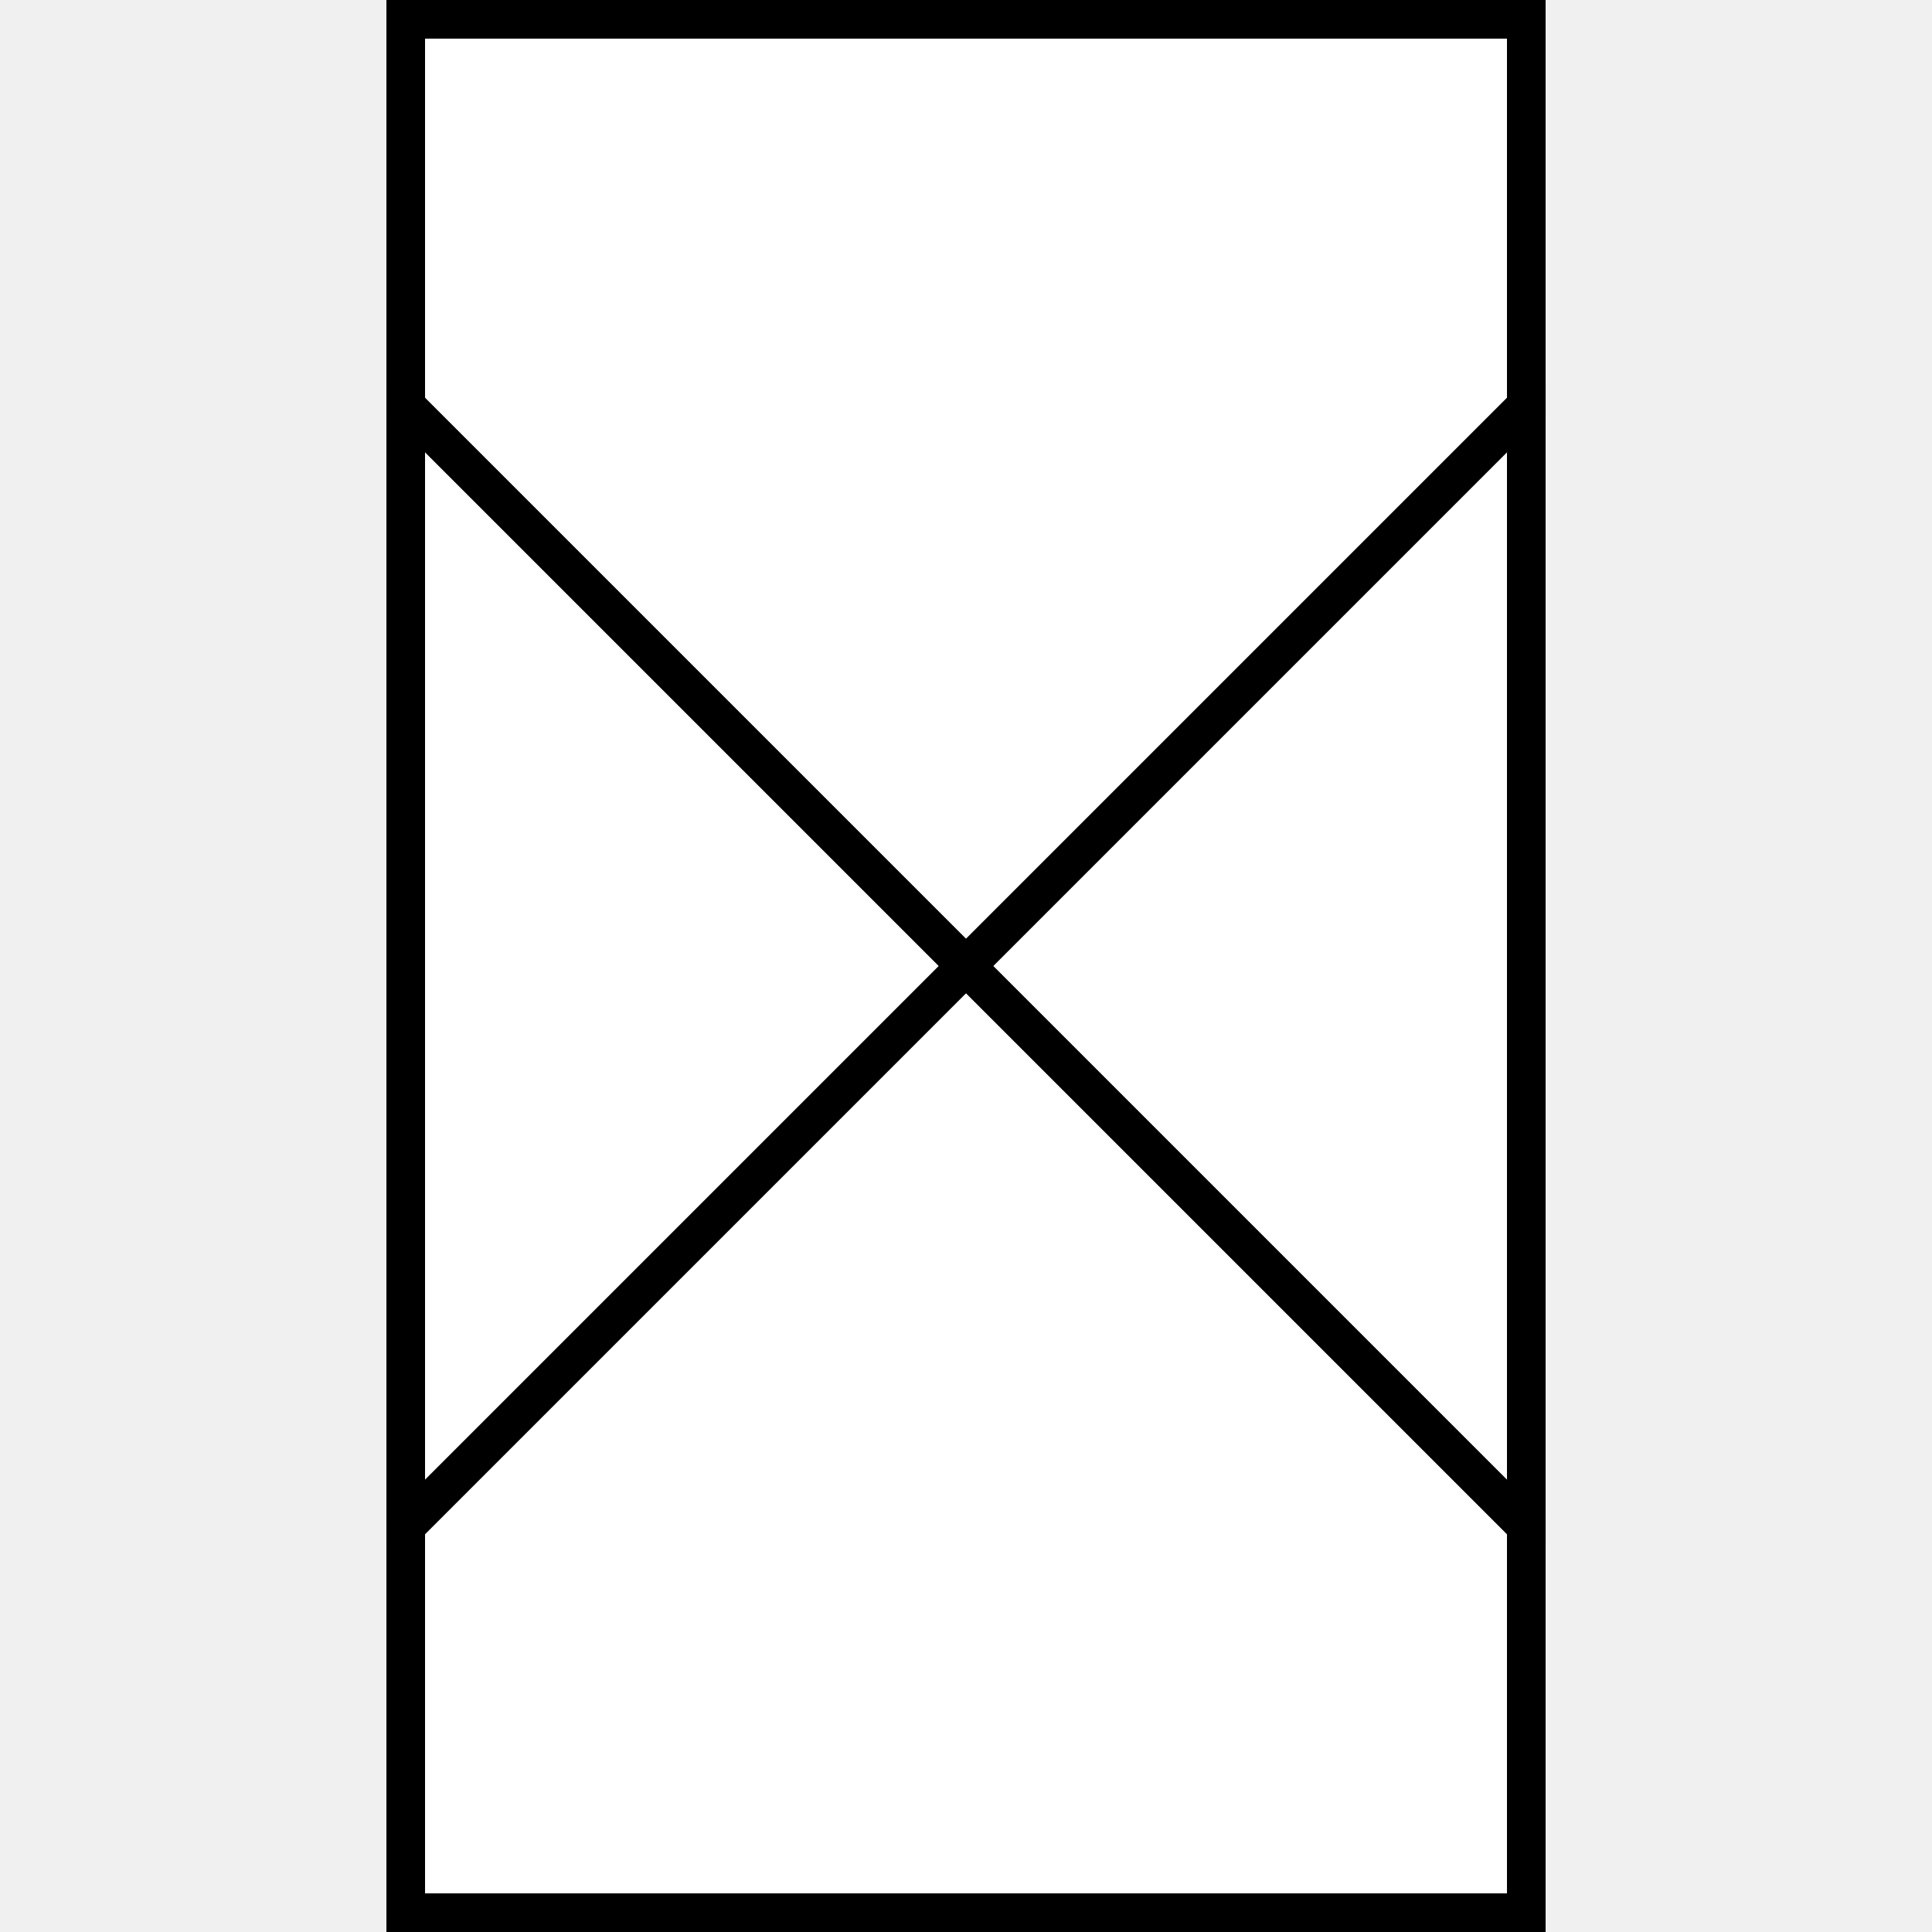
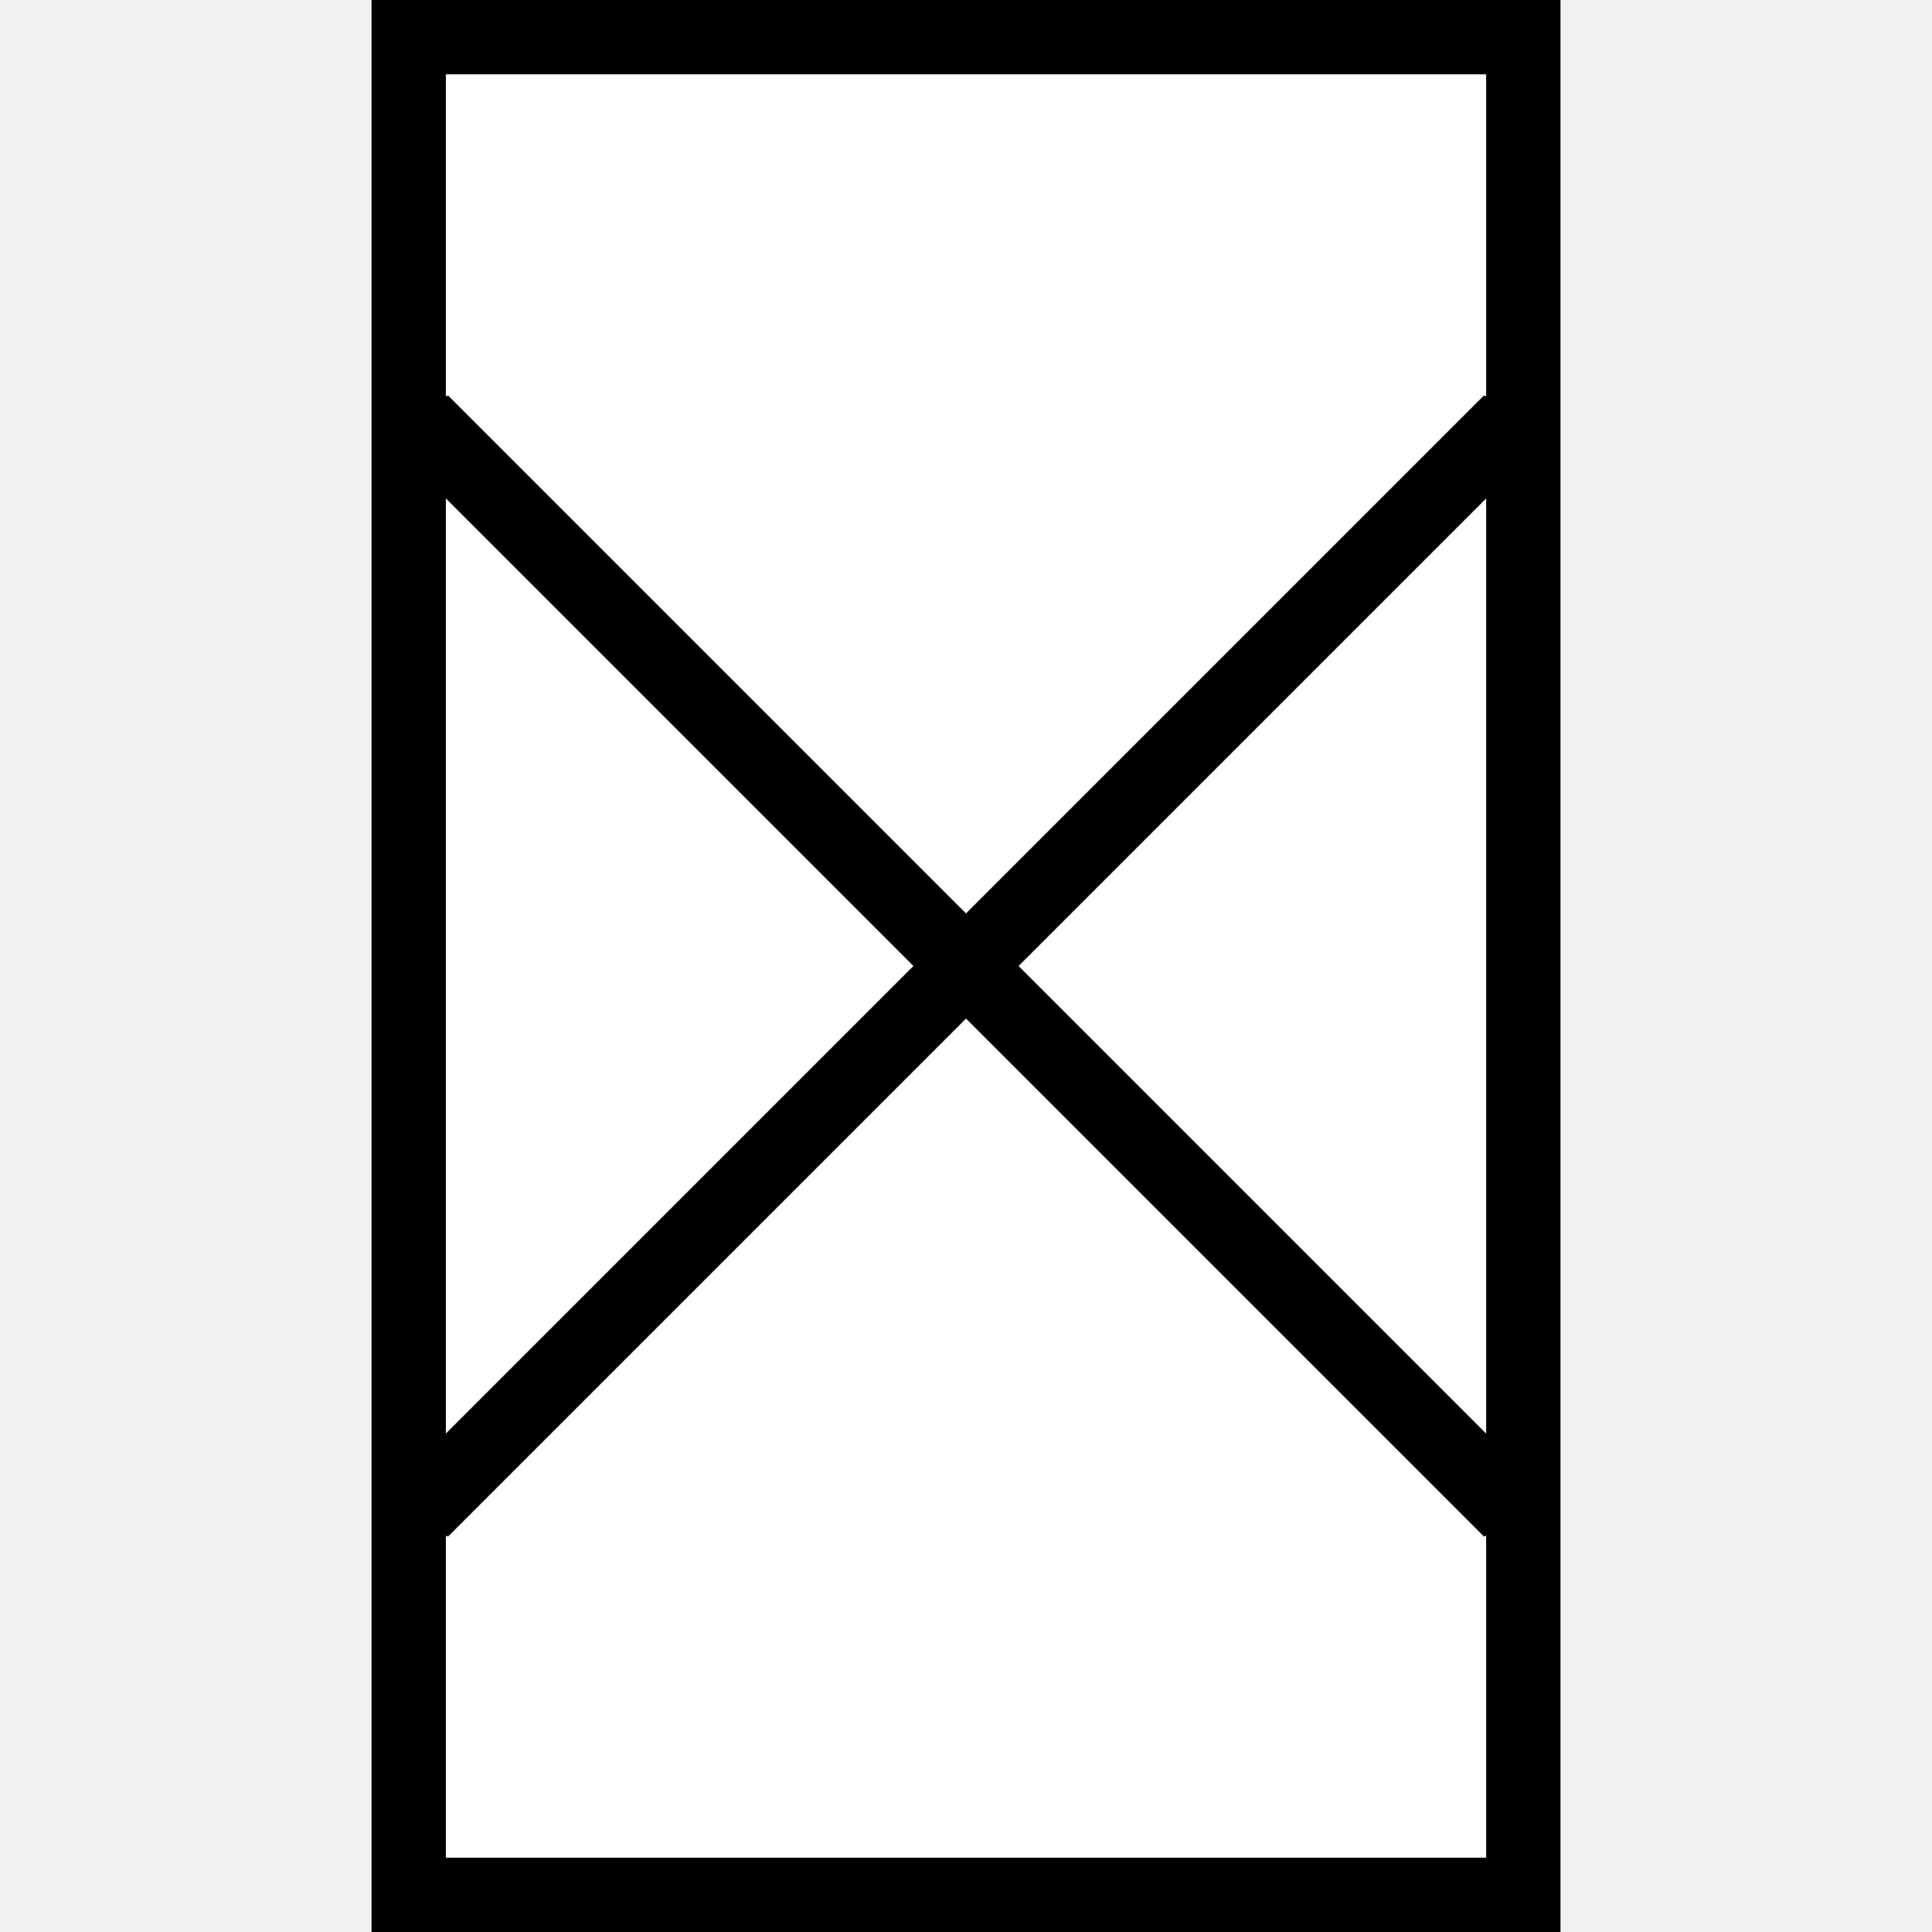
- <svg xmlns="http://www.w3.org/2000/svg" width="50mm" height="50mm" viewBox="0 0 50 50" version="1.1" id="svg1" xml:space="preserve">
+ <svg xmlns="http://www.w3.org/2000/svg" width="52mm" height="52mm" viewBox="0 0 52 52" version="1.1" id="svg1" xml:space="preserve">
  <defs id="defs1" />
  <g id="layer1" transform="translate(102.9963,12.56506)">
-     <g id="g18">
-       <rect style="fill:none;stroke:none;stroke-width:1.565;stroke-linejoin:round;paint-order:normal" id="rect2" width="50" height="50" x="-52.996" y="-62.565" />
-       <rect style="fill:#000000;stroke:none;stroke-width:1.565;stroke-linejoin:round" id="rect1" width="50" height="20" x="-52.996" y="-47.565" />
-       <rect style="fill:#ffffff;stroke:none;stroke-width:1.565;stroke-linejoin:round" id="rect1-1" width="48" height="18" x="-51.996" y="-46.565" />
-       <circle style="fill:#000000;stroke:none;stroke-width:1.565;stroke-linejoin:round;paint-order:normal" id="path1-23-8" cx="-27.996" cy="-37.565" r="3" />
-       <circle style="fill:#000000;stroke:none;stroke-width:1.565;stroke-linejoin:round;paint-order:normal" id="path1-23-8-9" cx="-14.996" cy="-37.565" r="3" />
-       <circle style="fill:#000000;stroke:none;stroke-width:1.565;stroke-linejoin:round;paint-order:normal" id="path1-23-8-4" cx="-40.996" cy="-37.565" r="3" />
-     </g>
-     <g id="g21">
-       <rect style="fill:none;stroke:none;stroke-width:1.565;stroke-linejoin:round;paint-order:normal" id="rect2-3" width="50" height="50" x="-12.565" y="52.996" transform="rotate(90)" />
-       <rect style="fill:#000000;stroke:none;stroke-width:1.565;stroke-linejoin:round" id="rect1-4" width="50" height="30" x="-12.565" y="62.996" transform="rotate(90)" />
-       <rect style="fill:#ffffff;stroke:none;stroke-width:1.565;stroke-linejoin:round" id="rect1-1-1" width="48" height="28" x="-11.565" y="63.996" transform="rotate(90)" />
-       <path style="fill:#000000;stroke:none;stroke-width:1.565;stroke-linejoin:round;paint-order:normal" d="m -92.996,-2.565 v 0.707 L -63.703,27.435 h 0.707 l 3e-6,-0.707 -29.293,-29.293 z" id="path7" />
-       <path style="fill:#000000;stroke:none;stroke-width:1.565;stroke-linejoin:round;paint-order:normal" d="m -62.996,-2.565 v 0.707 L -92.289,27.435 h -0.707 l -3e-6,-0.707 29.293,-29.293 z" id="path7-8" />
-     </g>
-     <g id="g22">
-       <rect style="fill:none;stroke:none;stroke-width:1.565;stroke-linejoin:round;paint-order:normal" id="rect2-3-4" width="50" height="50" x="102.996" y="-87.435" transform="scale(-1)" />
-       <rect style="fill:#000000;stroke:none;stroke-width:1.565;stroke-linejoin:round" id="rect1-4-1" width="50" height="25" x="102.996" y="-74.935" transform="scale(-1)" />
-       <rect style="fill:#ffffff;stroke:none;stroke-width:1.565;stroke-linejoin:round" id="rect1-1-1-6" width="48" height="23" x="103.996" y="-73.935" transform="scale(-1)" />
-       <path id="path7-1" style="fill:#000000;stroke:none;stroke-width:1.565;stroke-linejoin:round;paint-order:normal" d="m -142.996,49.935 v 0.707 l 14.293,14.293 h 5.1e-4 l 0.707,0.707 0.707,-0.707 h 5.2e-4 l 14.293,-14.293 v -0.707 h -0.707 l -14.293,14.293 -14.293,-14.293 z" />
-     </g>
-     <g id="g20">
-       <rect style="fill:none;stroke:none;stroke-width:1.565;stroke-linejoin:round;paint-order:normal" id="rect2-3-8-6" width="50" height="50" x="-62.565" y="102.996" transform="rotate(90)" />
-       <ellipse style="fill:#000000;stroke:none;stroke-width:1.565;stroke-linejoin:round;paint-order:normal" id="path8-8-3" cx="-127.996" cy="-30.065" rx="25" ry="7.5" />
-       <ellipse style="fill:#ffffff;stroke:none;stroke-width:1.565;stroke-linejoin:round;paint-order:normal" id="path8-0-4-5" cx="-127.996" cy="-30.065" rx="24" ry="6.5" />
-       <rect style="fill:#000000;stroke:none;stroke-width:1.565;stroke-linejoin:round;paint-order:normal" id="rect9" width="50" height="15" x="-152.996" y="-45.065" />
-       <rect style="fill:#ffffff;stroke:none;stroke-width:1.565;stroke-linejoin:round;paint-order:normal" id="rect9-8" width="48" height="15" x="-151.996" y="-45.065" />
-       <ellipse style="fill:#000000;stroke:none;stroke-width:1.565;stroke-linejoin:round;paint-order:normal" id="path8-8" cx="-127.996" cy="-45.065" rx="25" ry="7.5" />
-       <ellipse style="fill:#ffffff;stroke:none;stroke-width:1.565;stroke-linejoin:round;paint-order:normal" id="path8-0-4" cx="-127.996" cy="-45.065" rx="24" ry="6.5" />
-     </g>
+     <path id="rect1-4" style="fill:#ffffff;stroke:#000000;stroke-width:2;stroke-linejoin:miter;stroke-dasharray:none" d="m -91.996,-11.565 v 50 h 30 V -11.565 Z" />
+     <path style="fill:#000000;stroke:none;stroke-width:1.565;stroke-linejoin:round;paint-order:normal" d="m -91.996,-1.565 -0.354,1.061 29.293,29.293 1.061,-0.354 0.354,-1.061 -29.293,-29.293 z" id="path7" />
+     <path style="fill:#000000;stroke:none;stroke-width:1.565;stroke-linejoin:round;paint-order:normal" d="m -61.996,-1.565 -1.061,-0.354 -29.293,29.293 0.354,1.061 1.061,0.354 29.293,-29.293 z" id="path7-8" />
  </g>
</svg>
